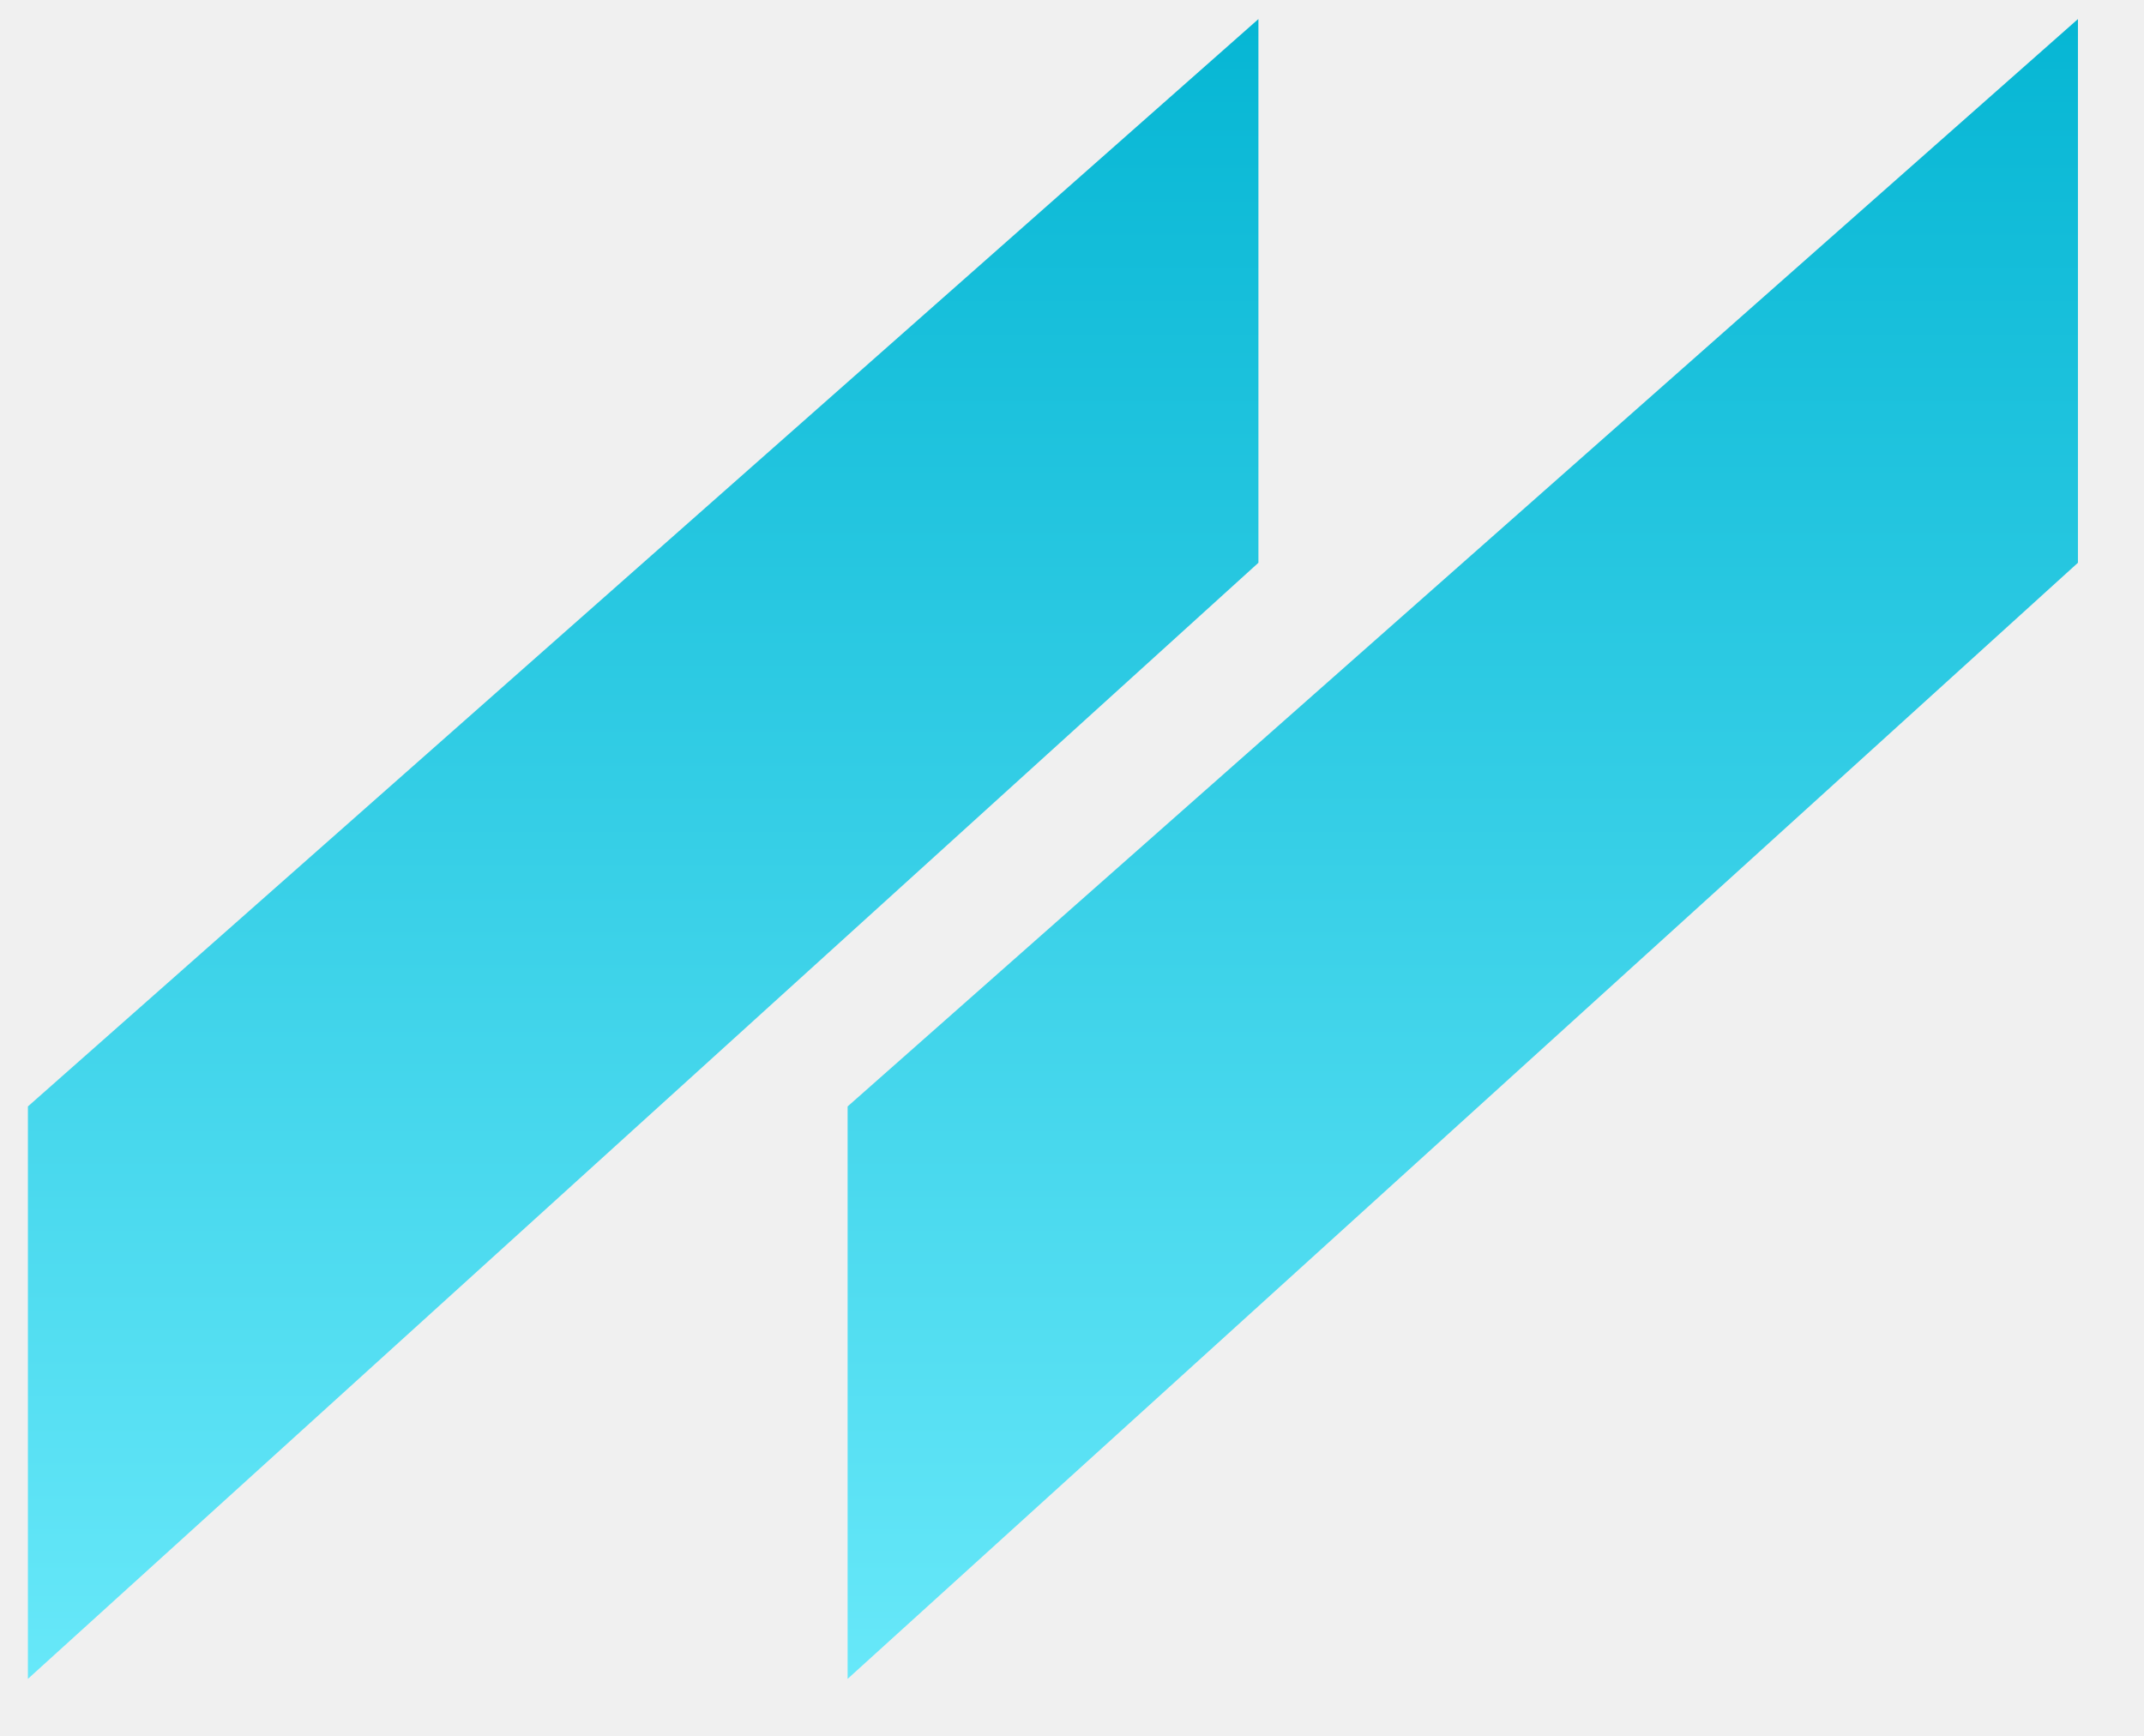
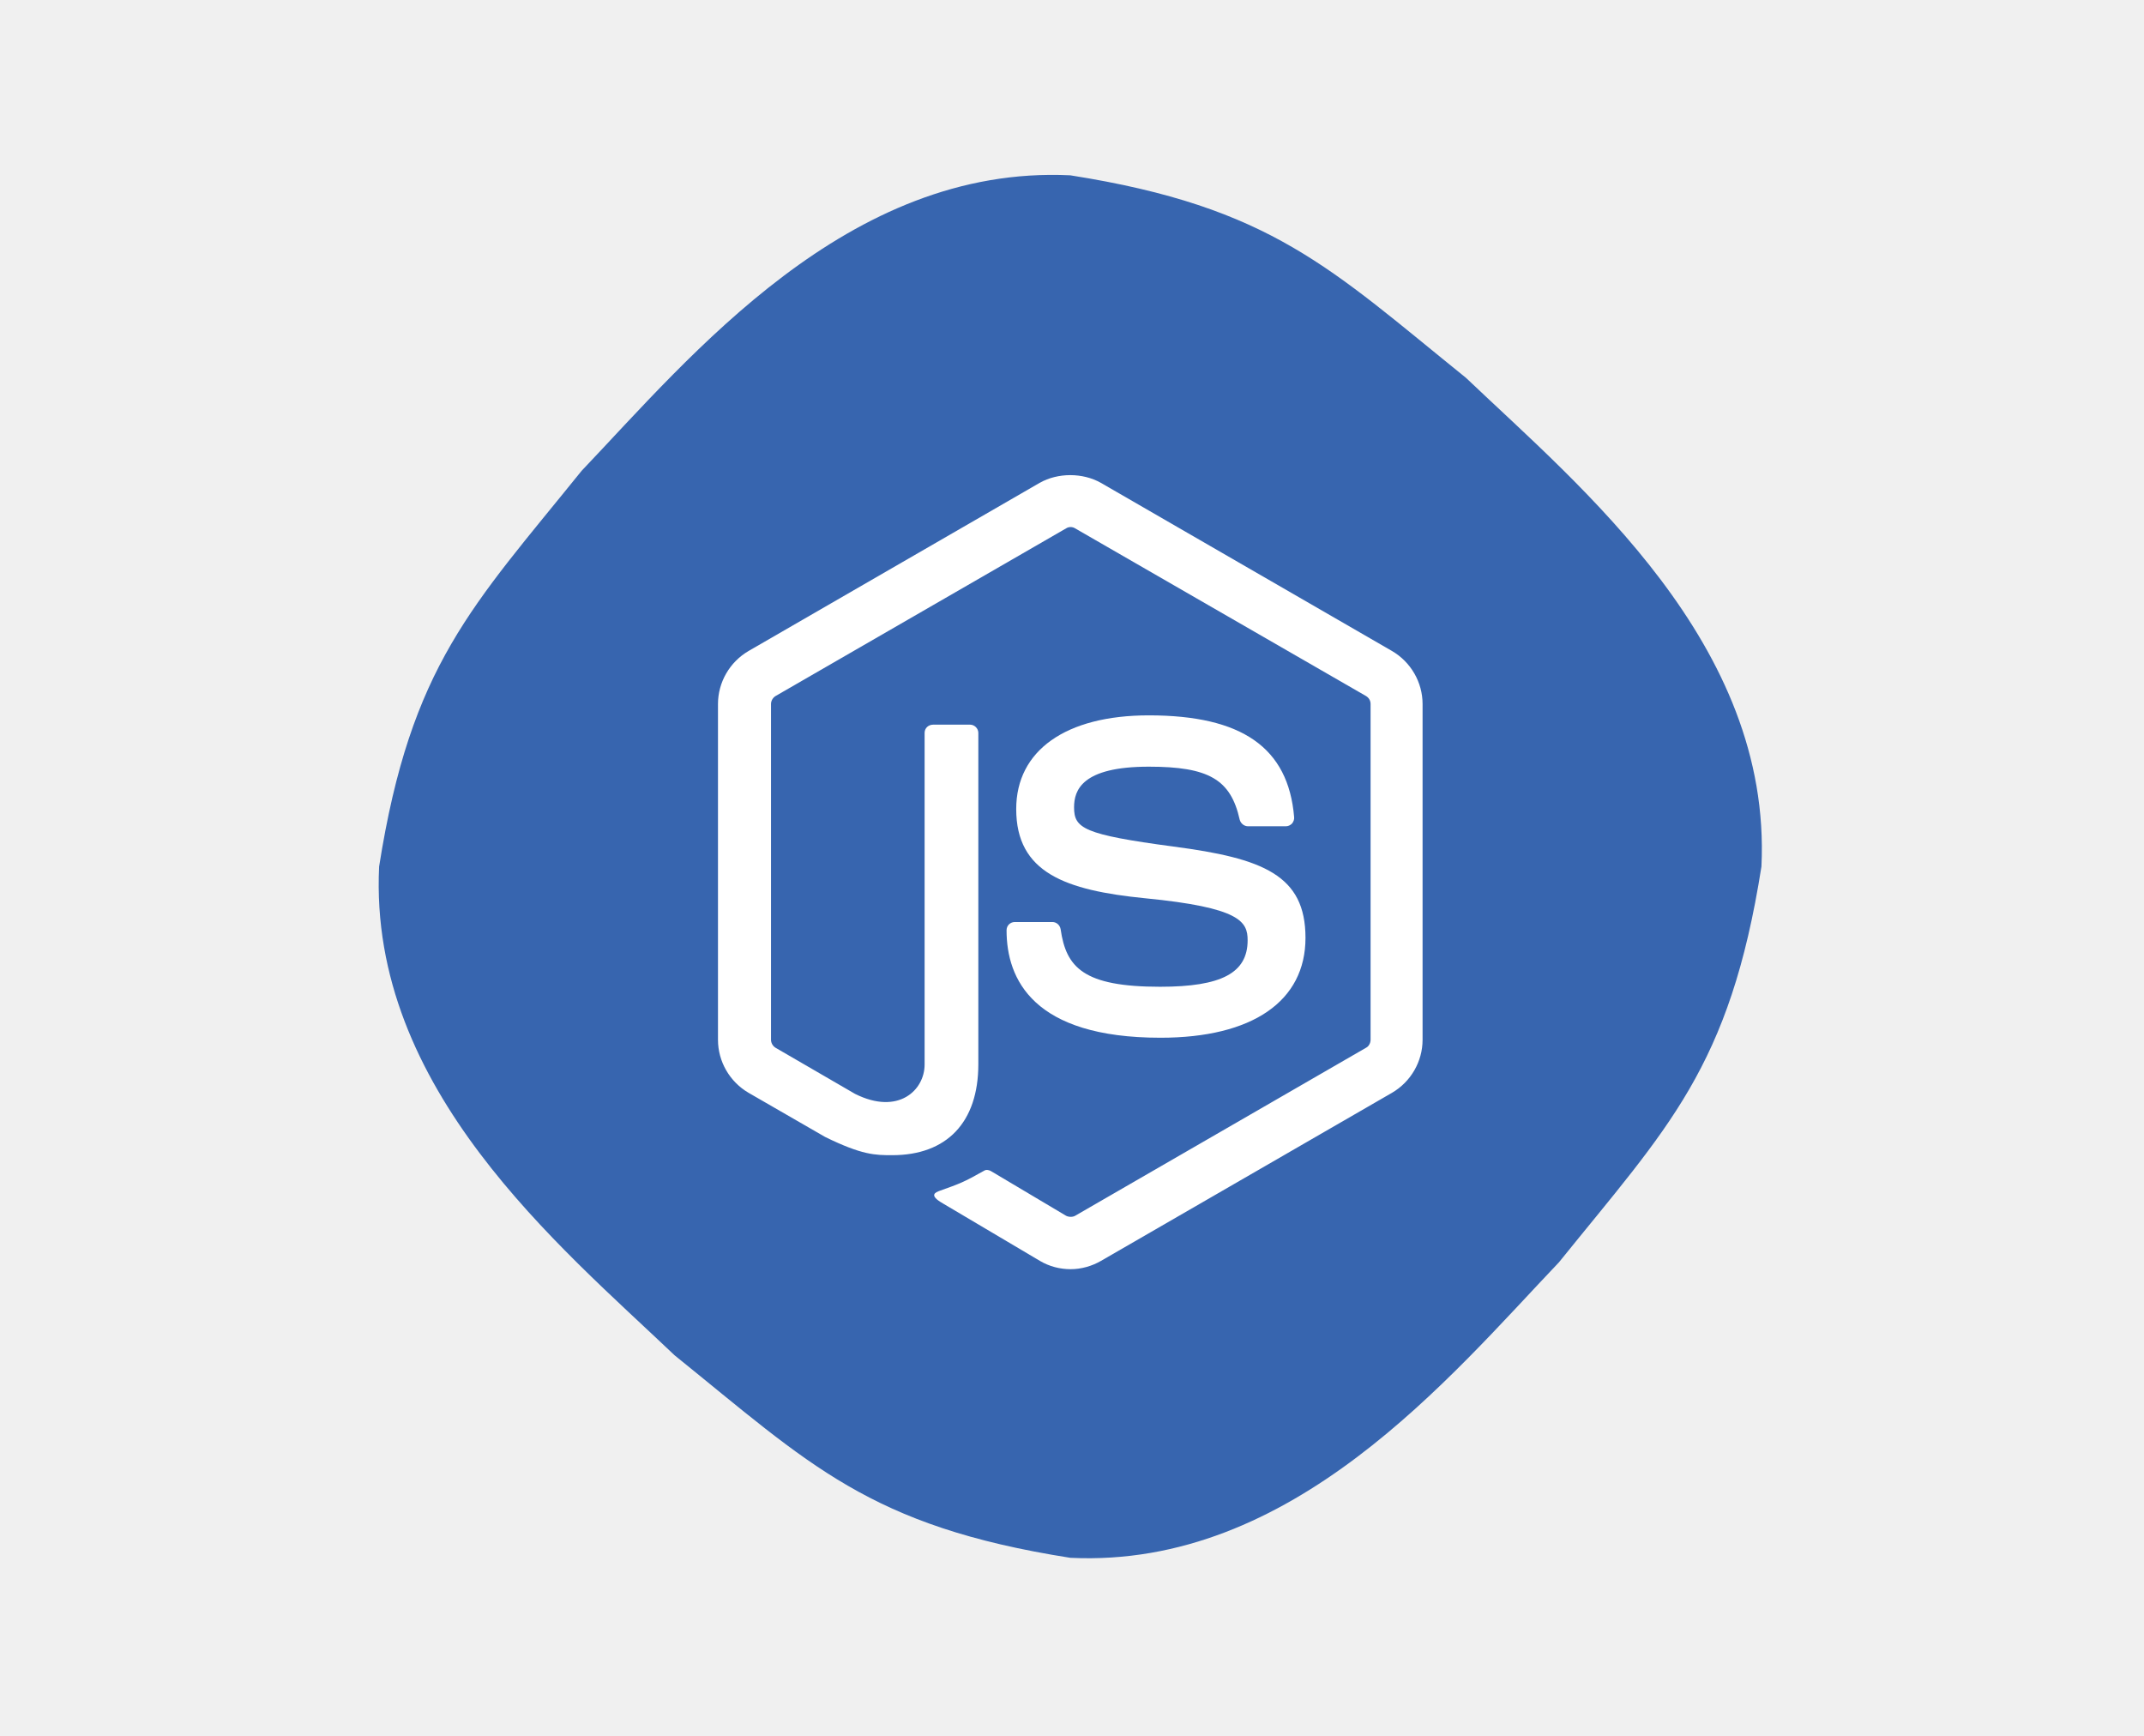
- <svg xmlns="http://www.w3.org/2000/svg" xmlns:xlink="http://www.w3.org/1999/xlink" version="1.1" preserveAspectRatio="xMidYMid meet" viewBox="344.564 330.278 111.737 91.218" width="53.87" height="43.61">
-   <defs>
-     <path d="M453.3 331.28L453.3 359.85L388.64 418.5L388.64 388.42L453.3 331.28Z" id="aFZf6T5ED" />
-     <linearGradient id="gradientb2ThqnP5Op" gradientUnits="userSpaceOnUse" x1="420.97" y1="331.28" x2="420.97" y2="418.5">
-       <stop style="stop-color: #06b6d4;stop-opacity: 1" offset="0%" />
-       <stop style="stop-color: #67e8f9;stop-opacity: 1" offset="100%" />
-     </linearGradient>
-     <path d="M410.23 331.28L410.23 359.85L345.56 418.5L345.56 388.42L410.23 331.28Z" id="a9fehgwfM" />
-     <linearGradient id="gradientk1wNV9Ostb" gradientUnits="userSpaceOnUse" x1="377.89" y1="331.28" x2="377.89" y2="418.5">
-       <stop style="stop-color: #06b6d4;stop-opacity: 1" offset="0%" />
-       <stop style="stop-color: #67e8f9;stop-opacity: 1" offset="100%" />
-     </linearGradient>
-   </defs>
-   <g>
-     <g>
-       <use xlink:href="#aFZf6T5ED" opacity="1" fill="url(#gradientb2ThqnP5Op)" />
-     </g>
-     <g>
-       <use xlink:href="#a9fehgwfM" opacity="1" fill="url(#gradientk1wNV9Ostb)" />
-     </g>
-   </g>
+ <svg xmlns="http://www.w3.org/2000/svg" width="53.87" height="43.61" enable-background="new 0 0 504 504" id="Layer_1" version="1.1" viewBox="0 0 504 504" xml:space="preserve">
+   <path d="M452.2,251.6c-9.2,58.5-27.1,75.6-58.8,114.9c-31.7,33.3-77.3,88.9-141.9,85.8  c-58.5-9.2-75.6-27.1-114.9-58.8c-33.3-31.7-88.9-77.3-85.8-141.9c9.2-58.5,27.1-75.6,58.8-114.9c31.7-33.3,77.3-88.9,141.9-85.8  c58.5,9.2,75.6,27.1,114.9,58.8C399.7,141.4,455.3,187,452.2,251.6z" fill="#3765AF" />
+   <path d="M251.6,368.5c-3.1,0-6.2-0.8-8.9-2.4l-28.2-16.7c-4.2-2.4-2.2-3.2-0.8-3.7c5.6-2,6.8-2.4,12.8-5.8  c0.6-0.4,1.5-0.2,2.1,0.2l21.7,12.9c0.8,0.4,1.9,0.4,2.6,0l84.5-48.8c0.8-0.4,1.3-1.4,1.3-2.3v-97.5c0-1-0.5-1.8-1.3-2.3l-84.5-48.7  c-0.8-0.5-1.8-0.5-2.6,0l-84.4,48.7c-0.8,0.5-1.3,1.4-1.3,2.3v97.5c0,0.9,0.5,1.8,1.3,2.3l23.1,13.4c12.6,6.3,20.2-1.1,20.2-8.5  v-96.3c0-1.4,1.1-2.4,2.5-2.4h10.7c1.3,0,2.4,1.1,2.4,2.4V309c0,16.8-9.1,26.4-25,26.4c-4.9,0-8.7,0-19.5-5.3l-22.2-12.8  c-5.5-3.2-8.9-9.1-8.9-15.4v-97.5c0-6.3,3.4-12.2,8.9-15.4l84.5-48.8c5.3-3,12.5-3,17.8,0l84.5,48.8c5.5,3.2,8.9,9.1,8.9,15.4v97.5  c0,6.3-3.4,12.2-8.9,15.4l-84.5,48.8C257.8,367.6,254.7,368.5,251.6,368.5z" fill="#FFFFFF" />
+   <path d="M277.7,301.3c-37,0-44.7-17-44.7-31.2c0-1.4,1.1-2.4,2.4-2.4h10.9c1.2,0,2.2,0.9,2.4,2.1  c1.6,11.1,6.6,16.7,28.9,16.7c17.8,0,25.4-4,25.4-13.5c0-5.4-2.1-9.5-29.8-12.2c-23.1-2.3-37.4-7.4-37.4-25.9  c0-17,14.4-27.2,38.5-27.2c27.1,0,40.5,9.4,42.2,29.5c0.1,0.7-0.2,1.4-0.6,1.9c-0.5,0.5-1.1,0.8-1.8,0.8h-11c-1.1,0-2.1-0.8-2.4-1.9  c-2.6-11.7-9-15.4-26.4-15.4c-19.4,0-21.7,6.8-21.7,11.8c0,6.1,2.7,7.9,28.9,11.4c26,3.4,38.3,8.3,38.3,26.5  C319.8,290.7,304.4,301.3,277.7,301.3z" fill="#FFFFFF" />
</svg>
